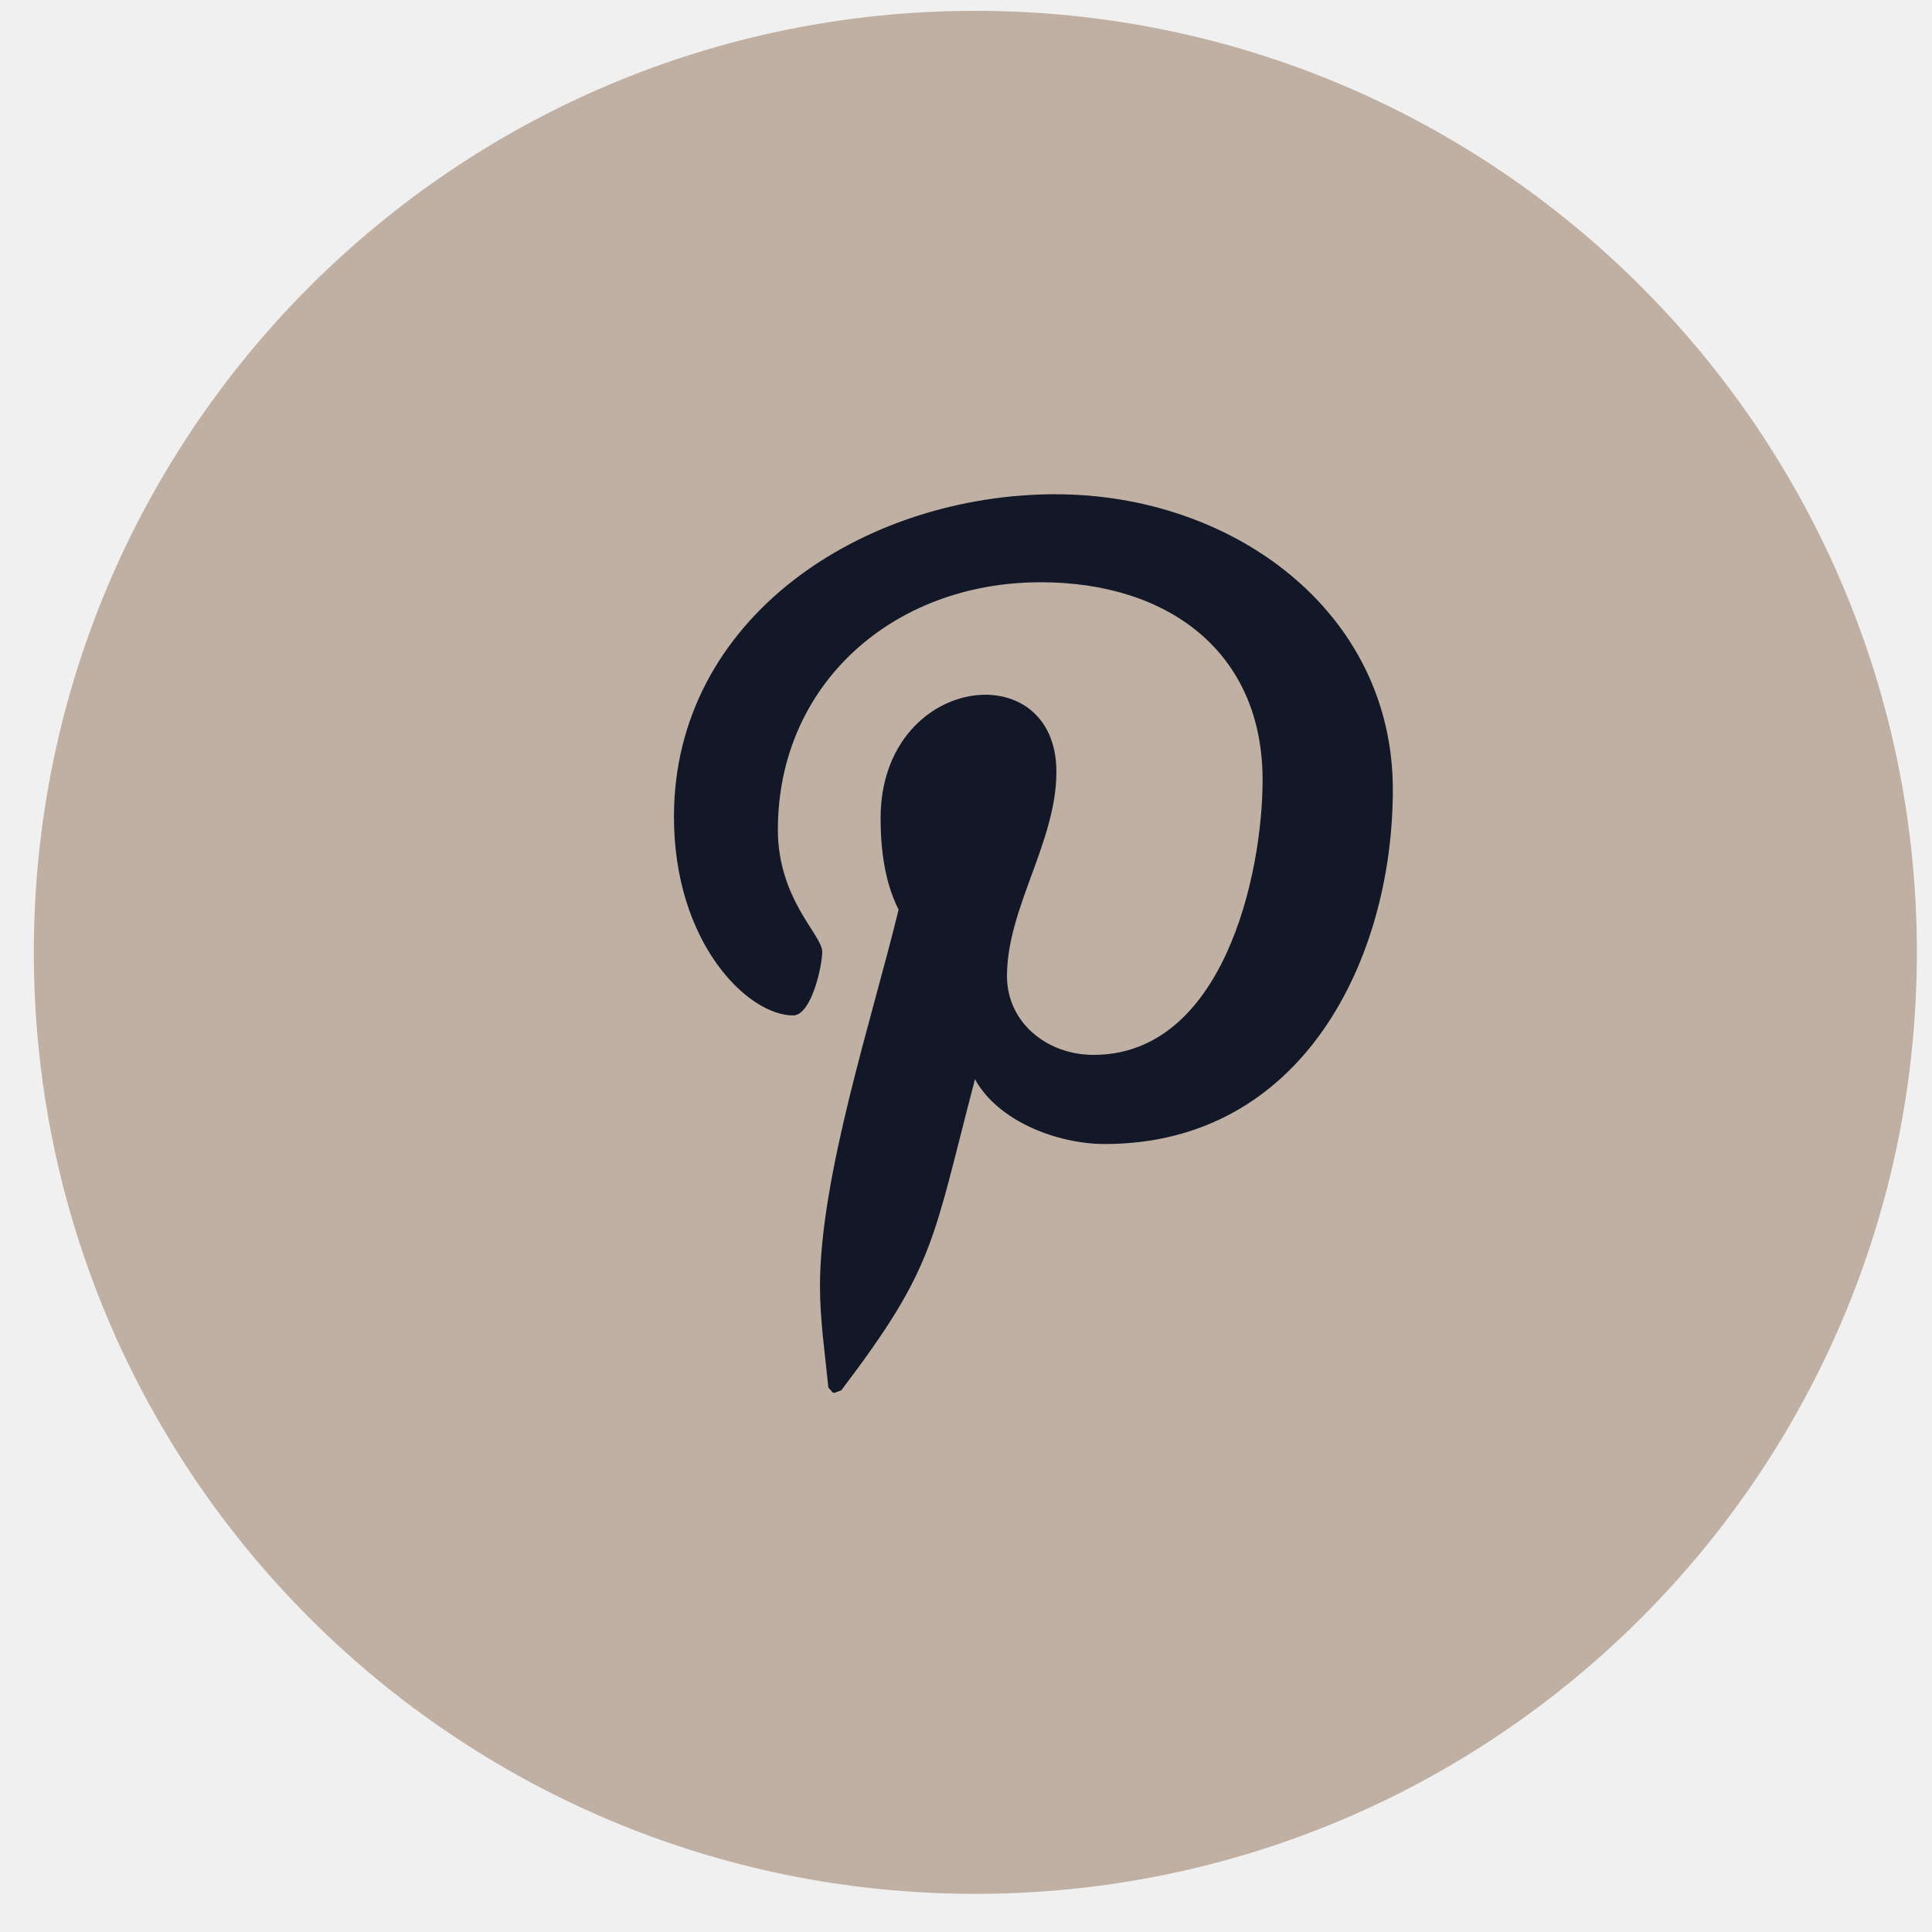
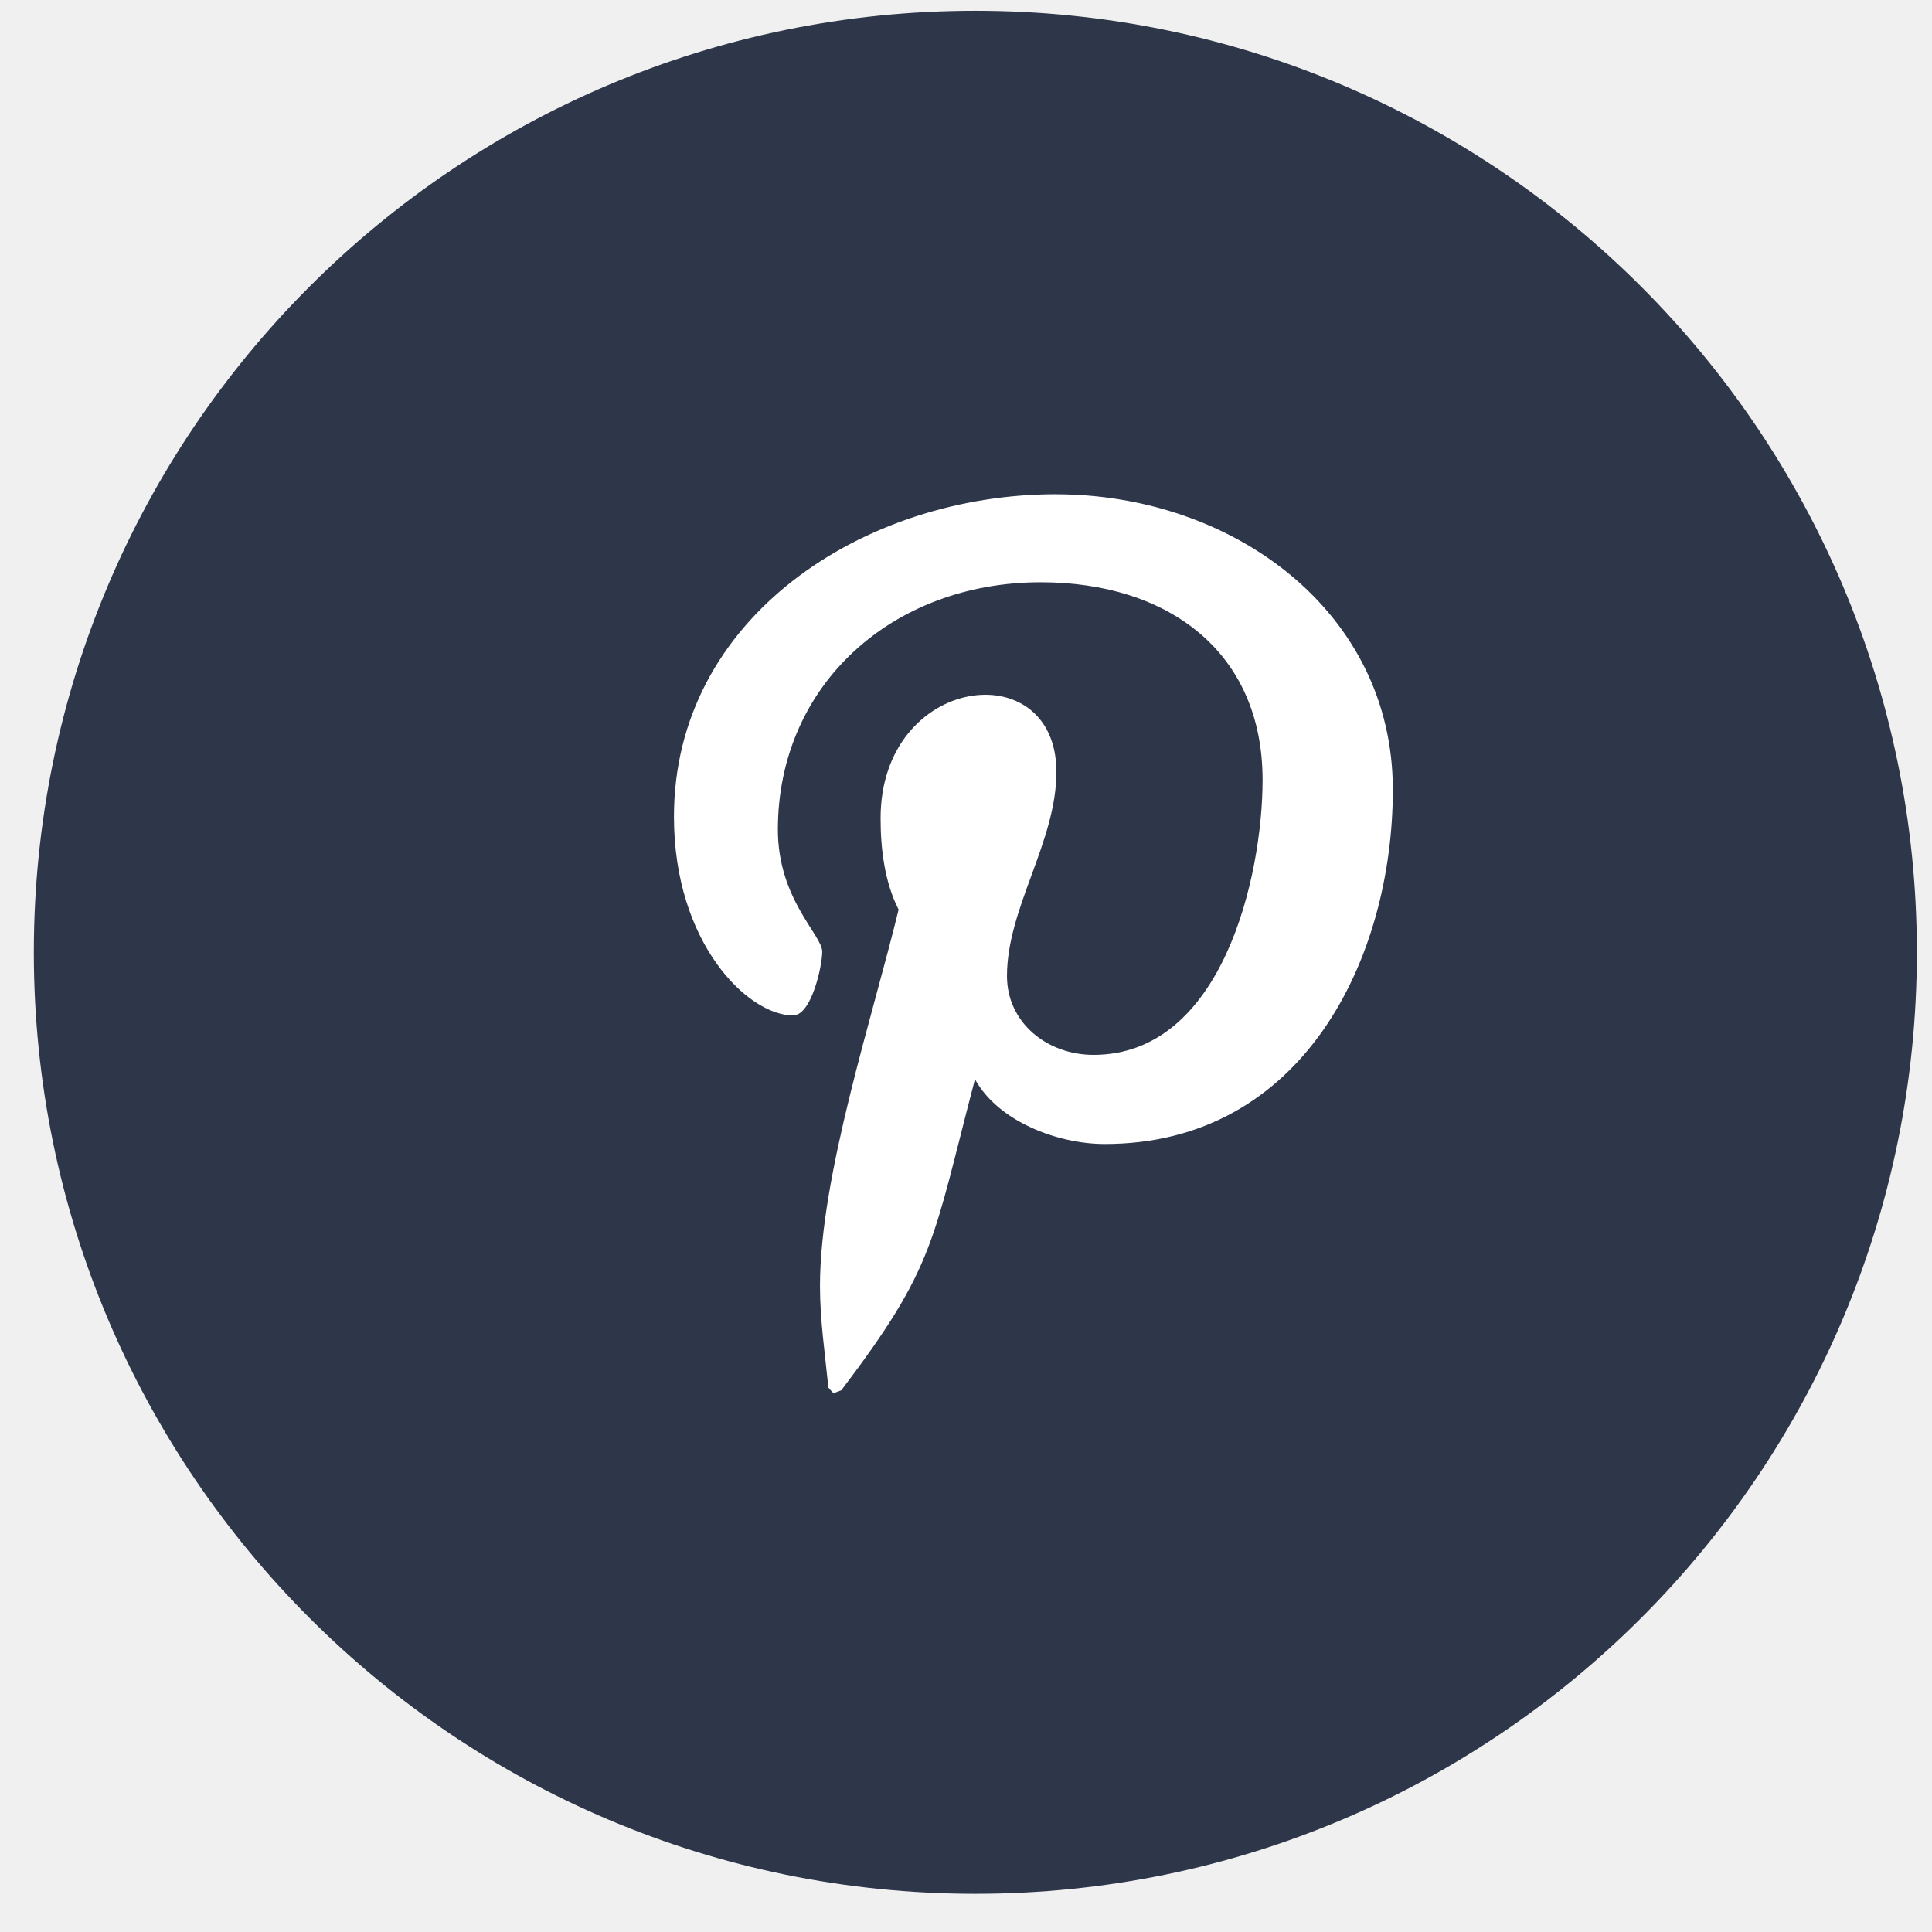
<svg xmlns="http://www.w3.org/2000/svg" width="43" height="43" viewBox="0 0 43 43" fill="none">
-   <circle cx="21.708" cy="21.196" r="20.955" fill="#C0B0A3" />
-   <path d="M23.5 11C19.225 11 15 13.741 15 18.177C15 20.997 16.65 22.6 17.65 22.6C18.063 22.6 18.3 21.494 18.3 21.182C18.3 20.809 17.313 20.016 17.313 18.465C17.313 15.243 19.863 12.959 23.163 12.959C26 12.959 28.101 14.51 28.101 17.359C28.101 19.487 27.213 23.478 24.338 23.478C23.3 23.478 22.412 22.757 22.412 21.723C22.412 20.208 23.512 18.742 23.512 17.179C23.512 14.527 19.599 15.008 19.599 18.213C19.599 18.886 19.687 19.631 20 20.245C19.424 22.625 18.25 26.171 18.25 28.623C18.25 29.381 18.362 30.126 18.437 30.883C18.578 31.036 18.508 31.02 18.724 30.944C20.824 28.178 20.75 27.638 21.7 24.02C22.212 24.957 23.537 25.462 24.587 25.462C29.012 25.462 31 21.315 31 17.576C31 13.598 27.424 11.001 23.5 11.001L23.5 11Z" fill="#121827" />
+   <circle cx="21.708" cy="21.195" r="20.955" fill="#2E3649" />
+   <path d="M23.5 11C19.225 11 15 13.741 15 18.177C15 20.997 16.65 22.6 17.65 22.6C18.063 22.6 18.3 21.494 18.3 21.182C18.3 20.809 17.313 20.016 17.313 18.465C17.313 15.243 19.863 12.959 23.163 12.959C26 12.959 28.101 14.51 28.101 17.359C28.101 19.487 27.213 23.478 24.338 23.478C23.3 23.478 22.412 22.757 22.412 21.723C22.412 20.208 23.512 18.742 23.512 17.179C23.512 14.527 19.599 15.008 19.599 18.213C19.599 18.886 19.687 19.631 20 20.245C19.424 22.625 18.25 26.171 18.25 28.623C18.25 29.381 18.362 30.126 18.437 30.883C18.578 31.036 18.508 31.02 18.724 30.944C20.824 28.178 20.75 27.638 21.7 24.02C22.212 24.957 23.537 25.462 24.587 25.462C29.012 25.462 31 21.315 31 17.576C31 13.598 27.424 11.001 23.5 11.001L23.5 11Z" fill="white" />
</svg>
